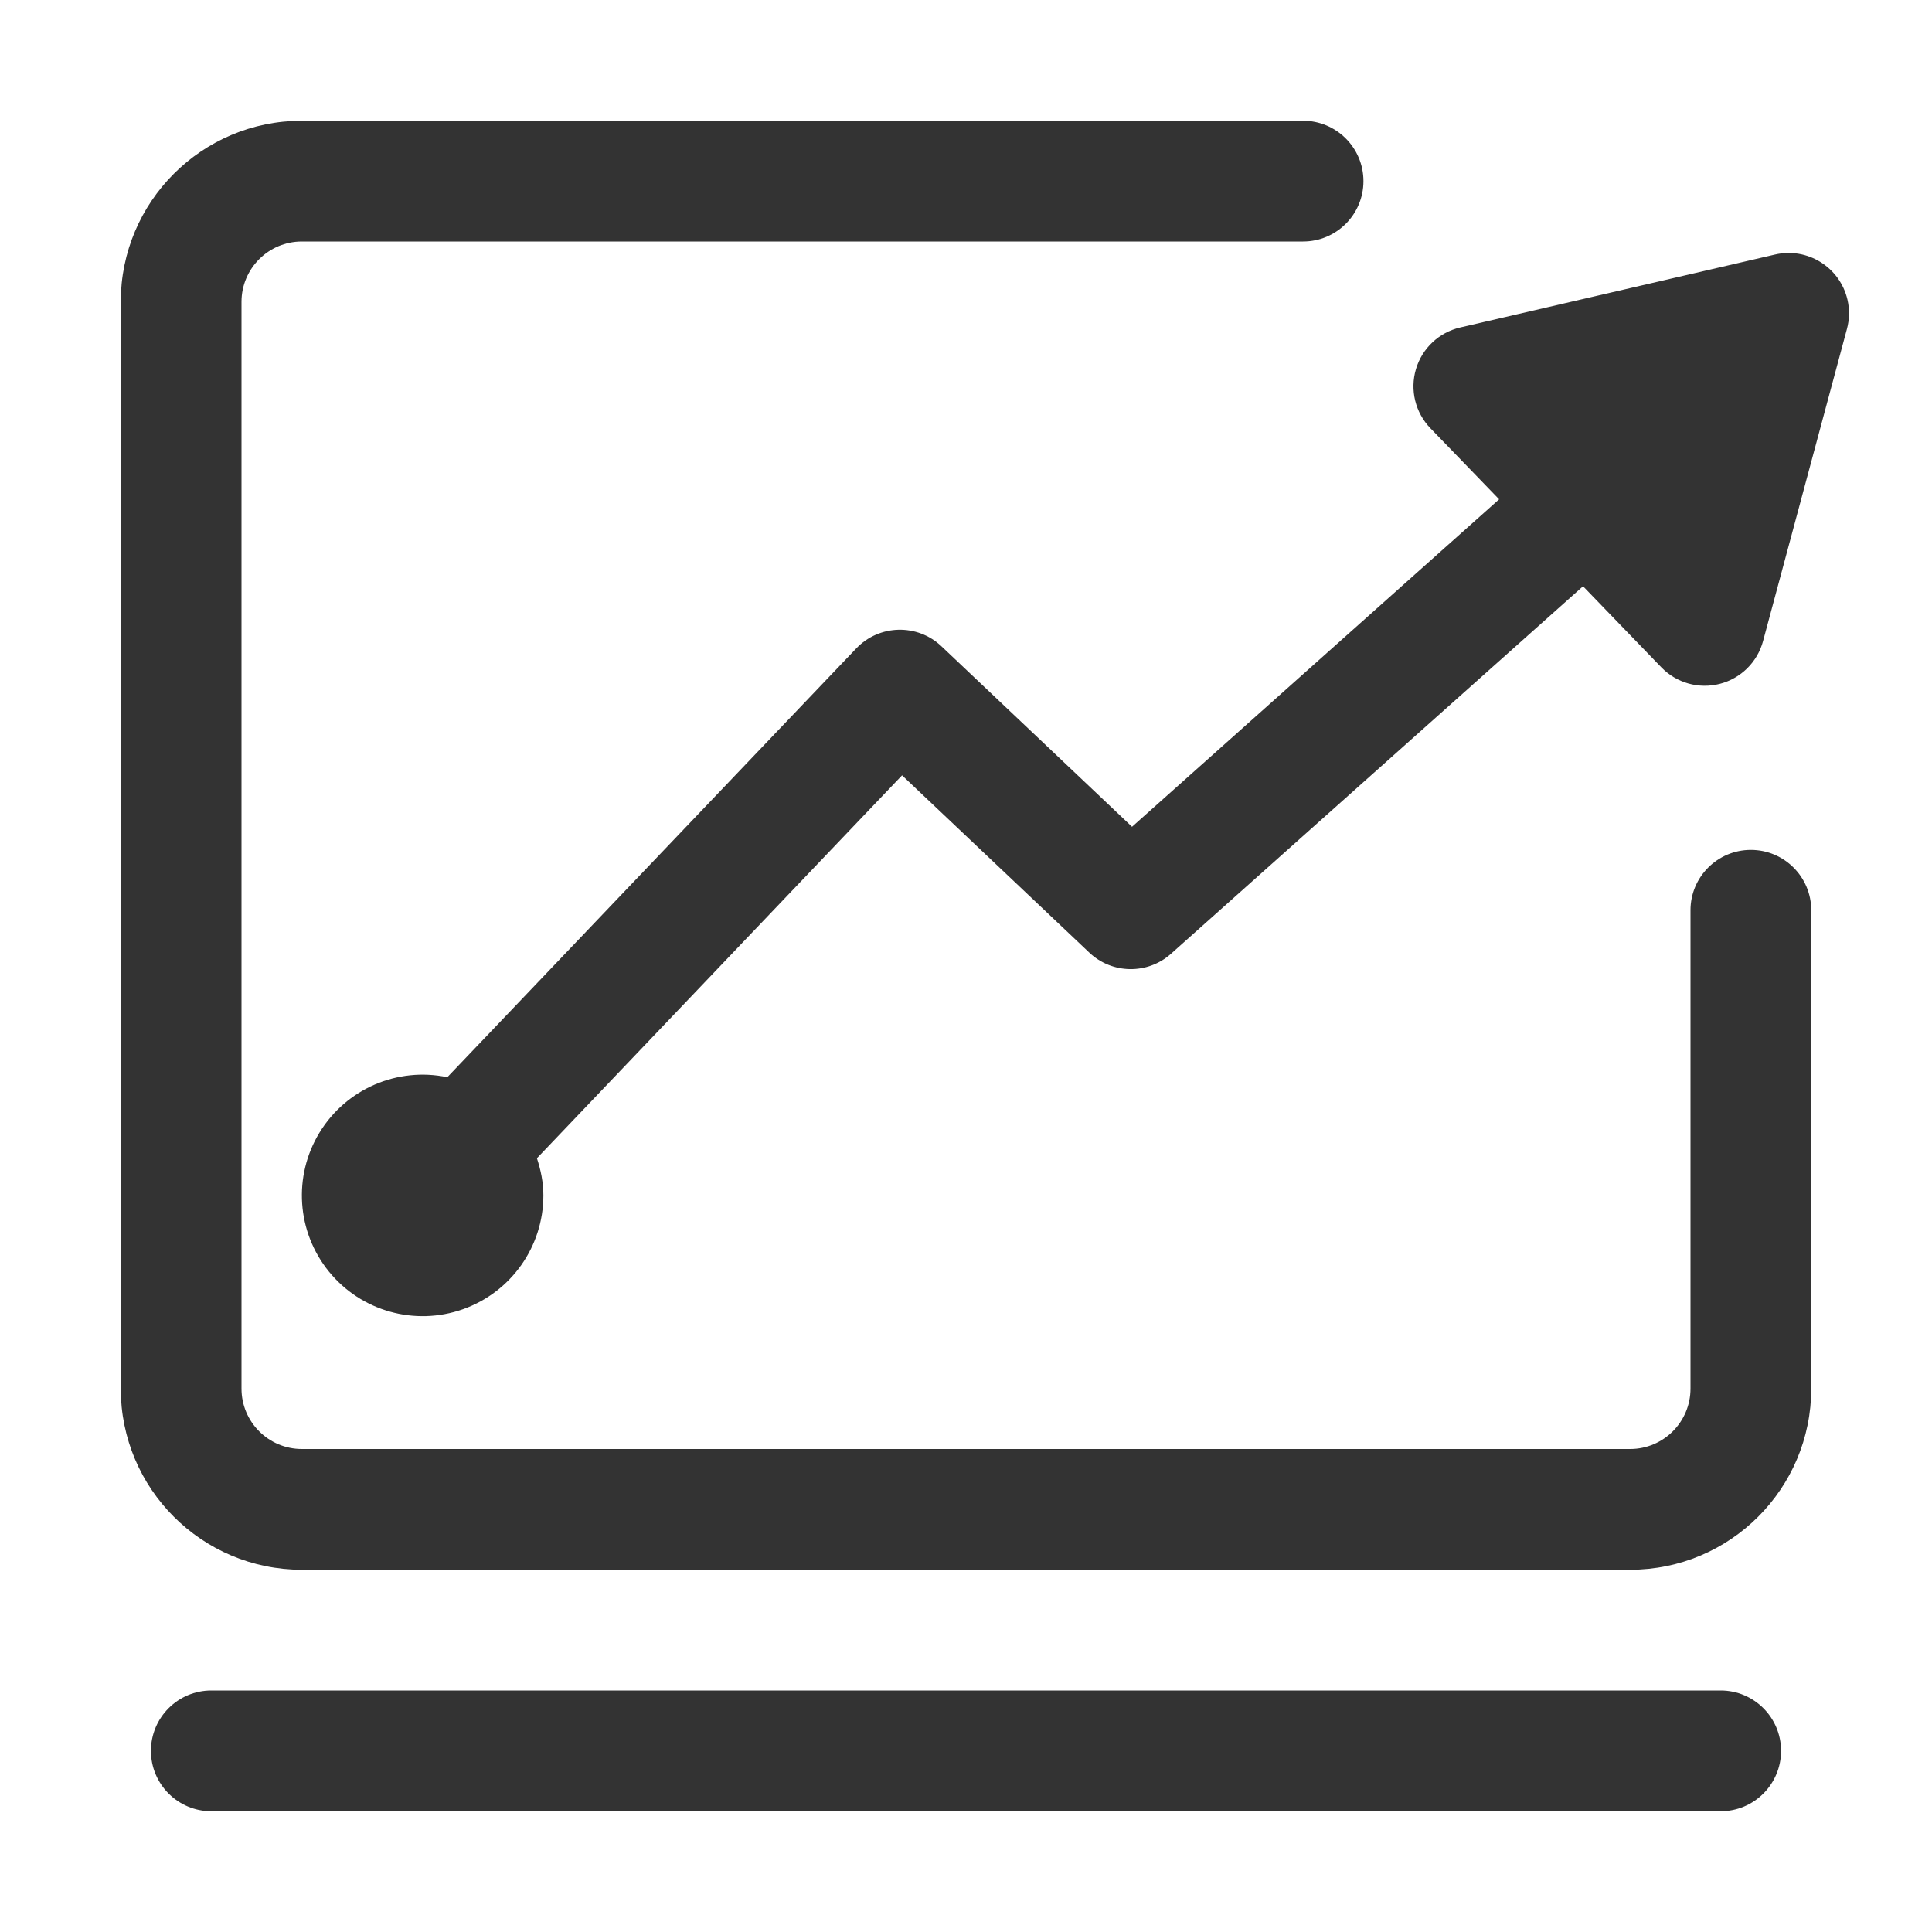
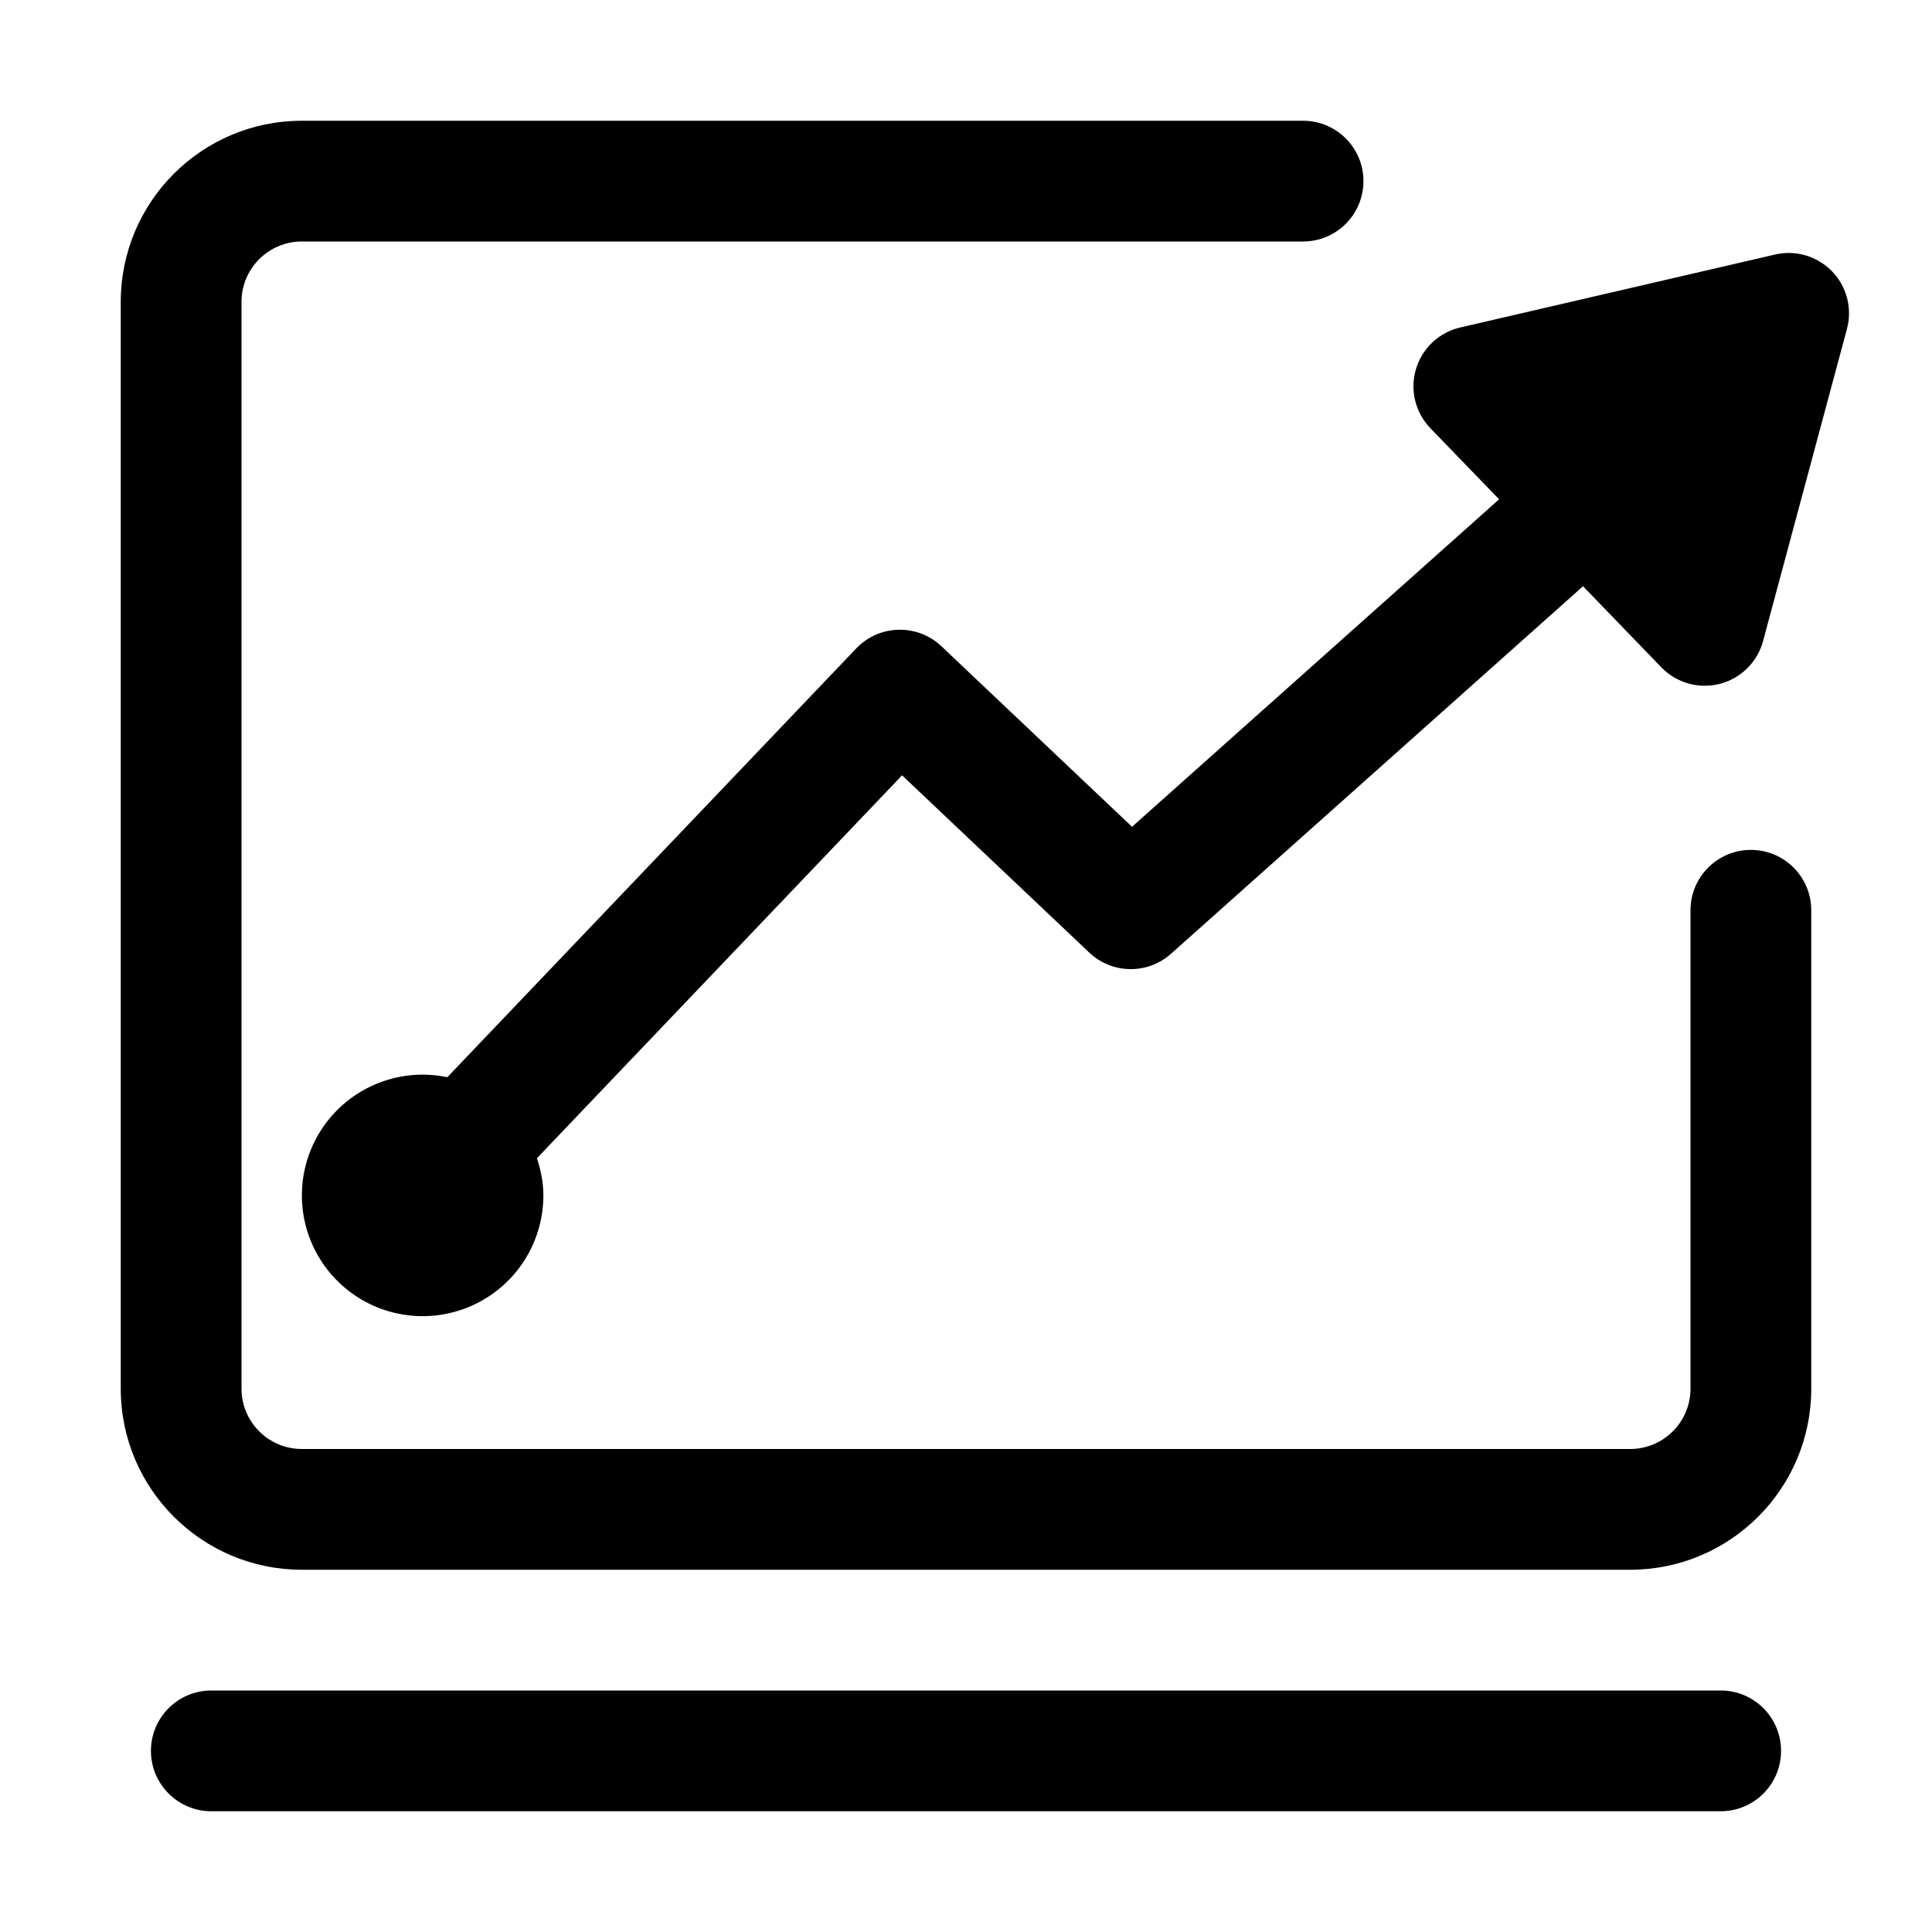
- <svg xmlns="http://www.w3.org/2000/svg" class="icon" width="200px" height="200.00px" viewBox="0 0 1024 1024" version="1.1">
-   <path fill="#333333" d="M979.2 158.848a32 32 0 0 0-38.4-23.936l-166.848 38.656a32 32 0 0 0-15.808 53.408L794.56 264.64l-194.56 173.568-101.024-95.68a32 32 0 0 0-45.152 1.152l-216.736 227.264A64 64 0 1 0 288 633.6c0-6.944-1.376-13.472-3.424-19.712l193.536-202.944 99.232 93.952a32 32 0 0 0 43.296 0.64L839.04 310.72l41.504 42.976a32 32 0 0 0 53.92-13.92l44.448-165.408a31.84 31.84 0 0 0 0.288-15.52zM928 450.464a32 32 0 0 0-32 32V736a32 32 0 0 1-32 32H160a32 32 0 0 1-32-32V160a32 32 0 0 1 32-32h530.656a32 32 0 0 0 0-64H160a96 96 0 0 0-96 96v576a96 96 0 0 0 96 96h704a96 96 0 0 0 96-96v-253.536a32 32 0 0 0-32-32zM912 896h-800a32 32 0 0 0 0 64h800a32 32 0 0 0 0-64z" />
+ <svg xmlns="http://www.w3.org/2000/svg" t="1649131991828" class="icon" viewBox="0 0 1024 1024" version="1.1" p-id="4034" width="200" height="200">
+   <defs>
+     <style type="text/css">@font-face { font-family: feedback-iconfont; src: url("//at.alicdn.com/t/font_1031158_u69w8yhxdu.woff2?t=1630033759944") format("woff2"), url("//at.alicdn.com/t/font_1031158_u69w8yhxdu.woff?t=1630033759944") format("woff"), url("//at.alicdn.com/t/font_1031158_u69w8yhxdu.ttf?t=1630033759944") format("truetype"); }
+ </style>
+   </defs>
+   <path d="M979.2 158.848a32 32 0 0 0-38.4-23.936l-166.848 38.656a32 32 0 0 0-15.808 53.408L794.56 264.64l-194.56 173.568-101.024-95.68a32 32 0 0 0-45.152 1.152l-216.736 227.264A64 64 0 1 0 288 633.6c0-6.944-1.376-13.472-3.424-19.712l193.536-202.944 99.232 93.952a32 32 0 0 0 43.296 0.64L839.04 310.72l41.504 42.976a32 32 0 0 0 53.92-13.92l44.448-165.408a31.84 31.84 0 0 0 0.288-15.52z" p-id="4035" />
+   <path d="M928 450.464a32 32 0 0 0-32 32V736a32 32 0 0 1-32 32H160a32 32 0 0 1-32-32V160a32 32 0 0 1 32-32h530.656a32 32 0 0 0 0-64H160a96 96 0 0 0-96 96v576a96 96 0 0 0 96 96h704a96 96 0 0 0 96-96v-253.536a32 32 0 0 0-32-32zM912 896h-800a32 32 0 0 0 0 64h800a32 32 0 0 0 0-64z" p-id="4036" />
</svg>
